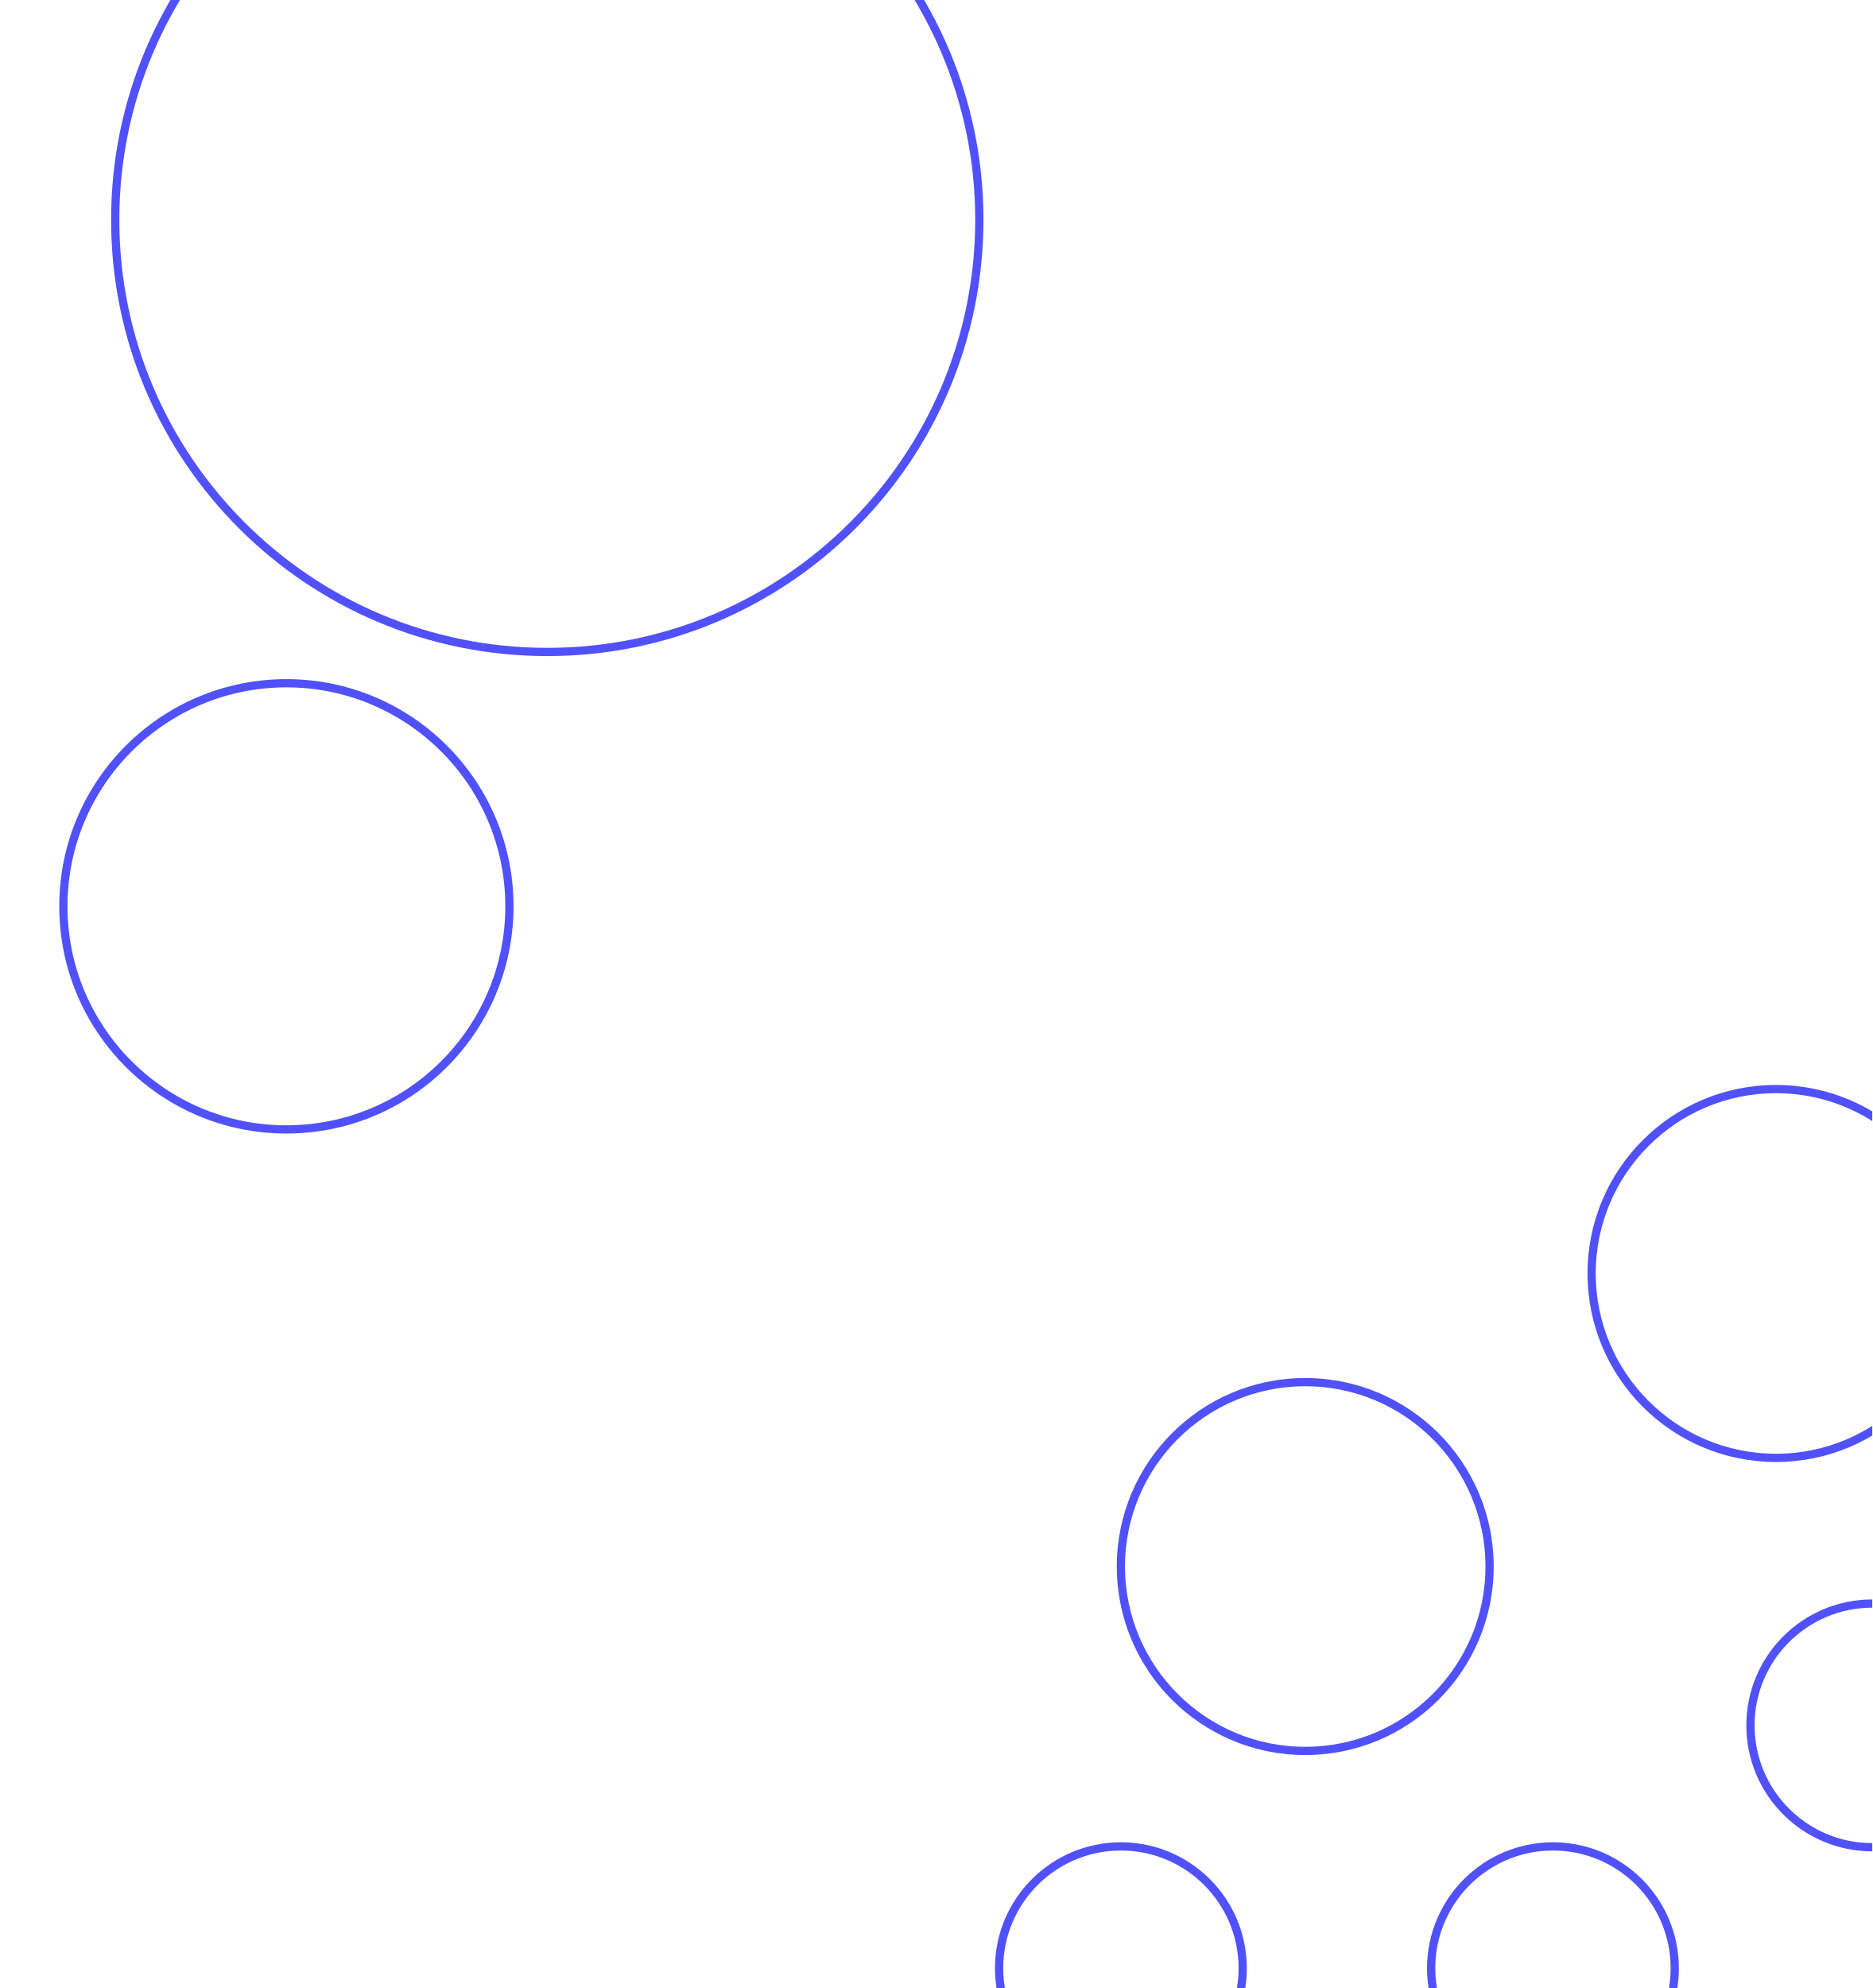
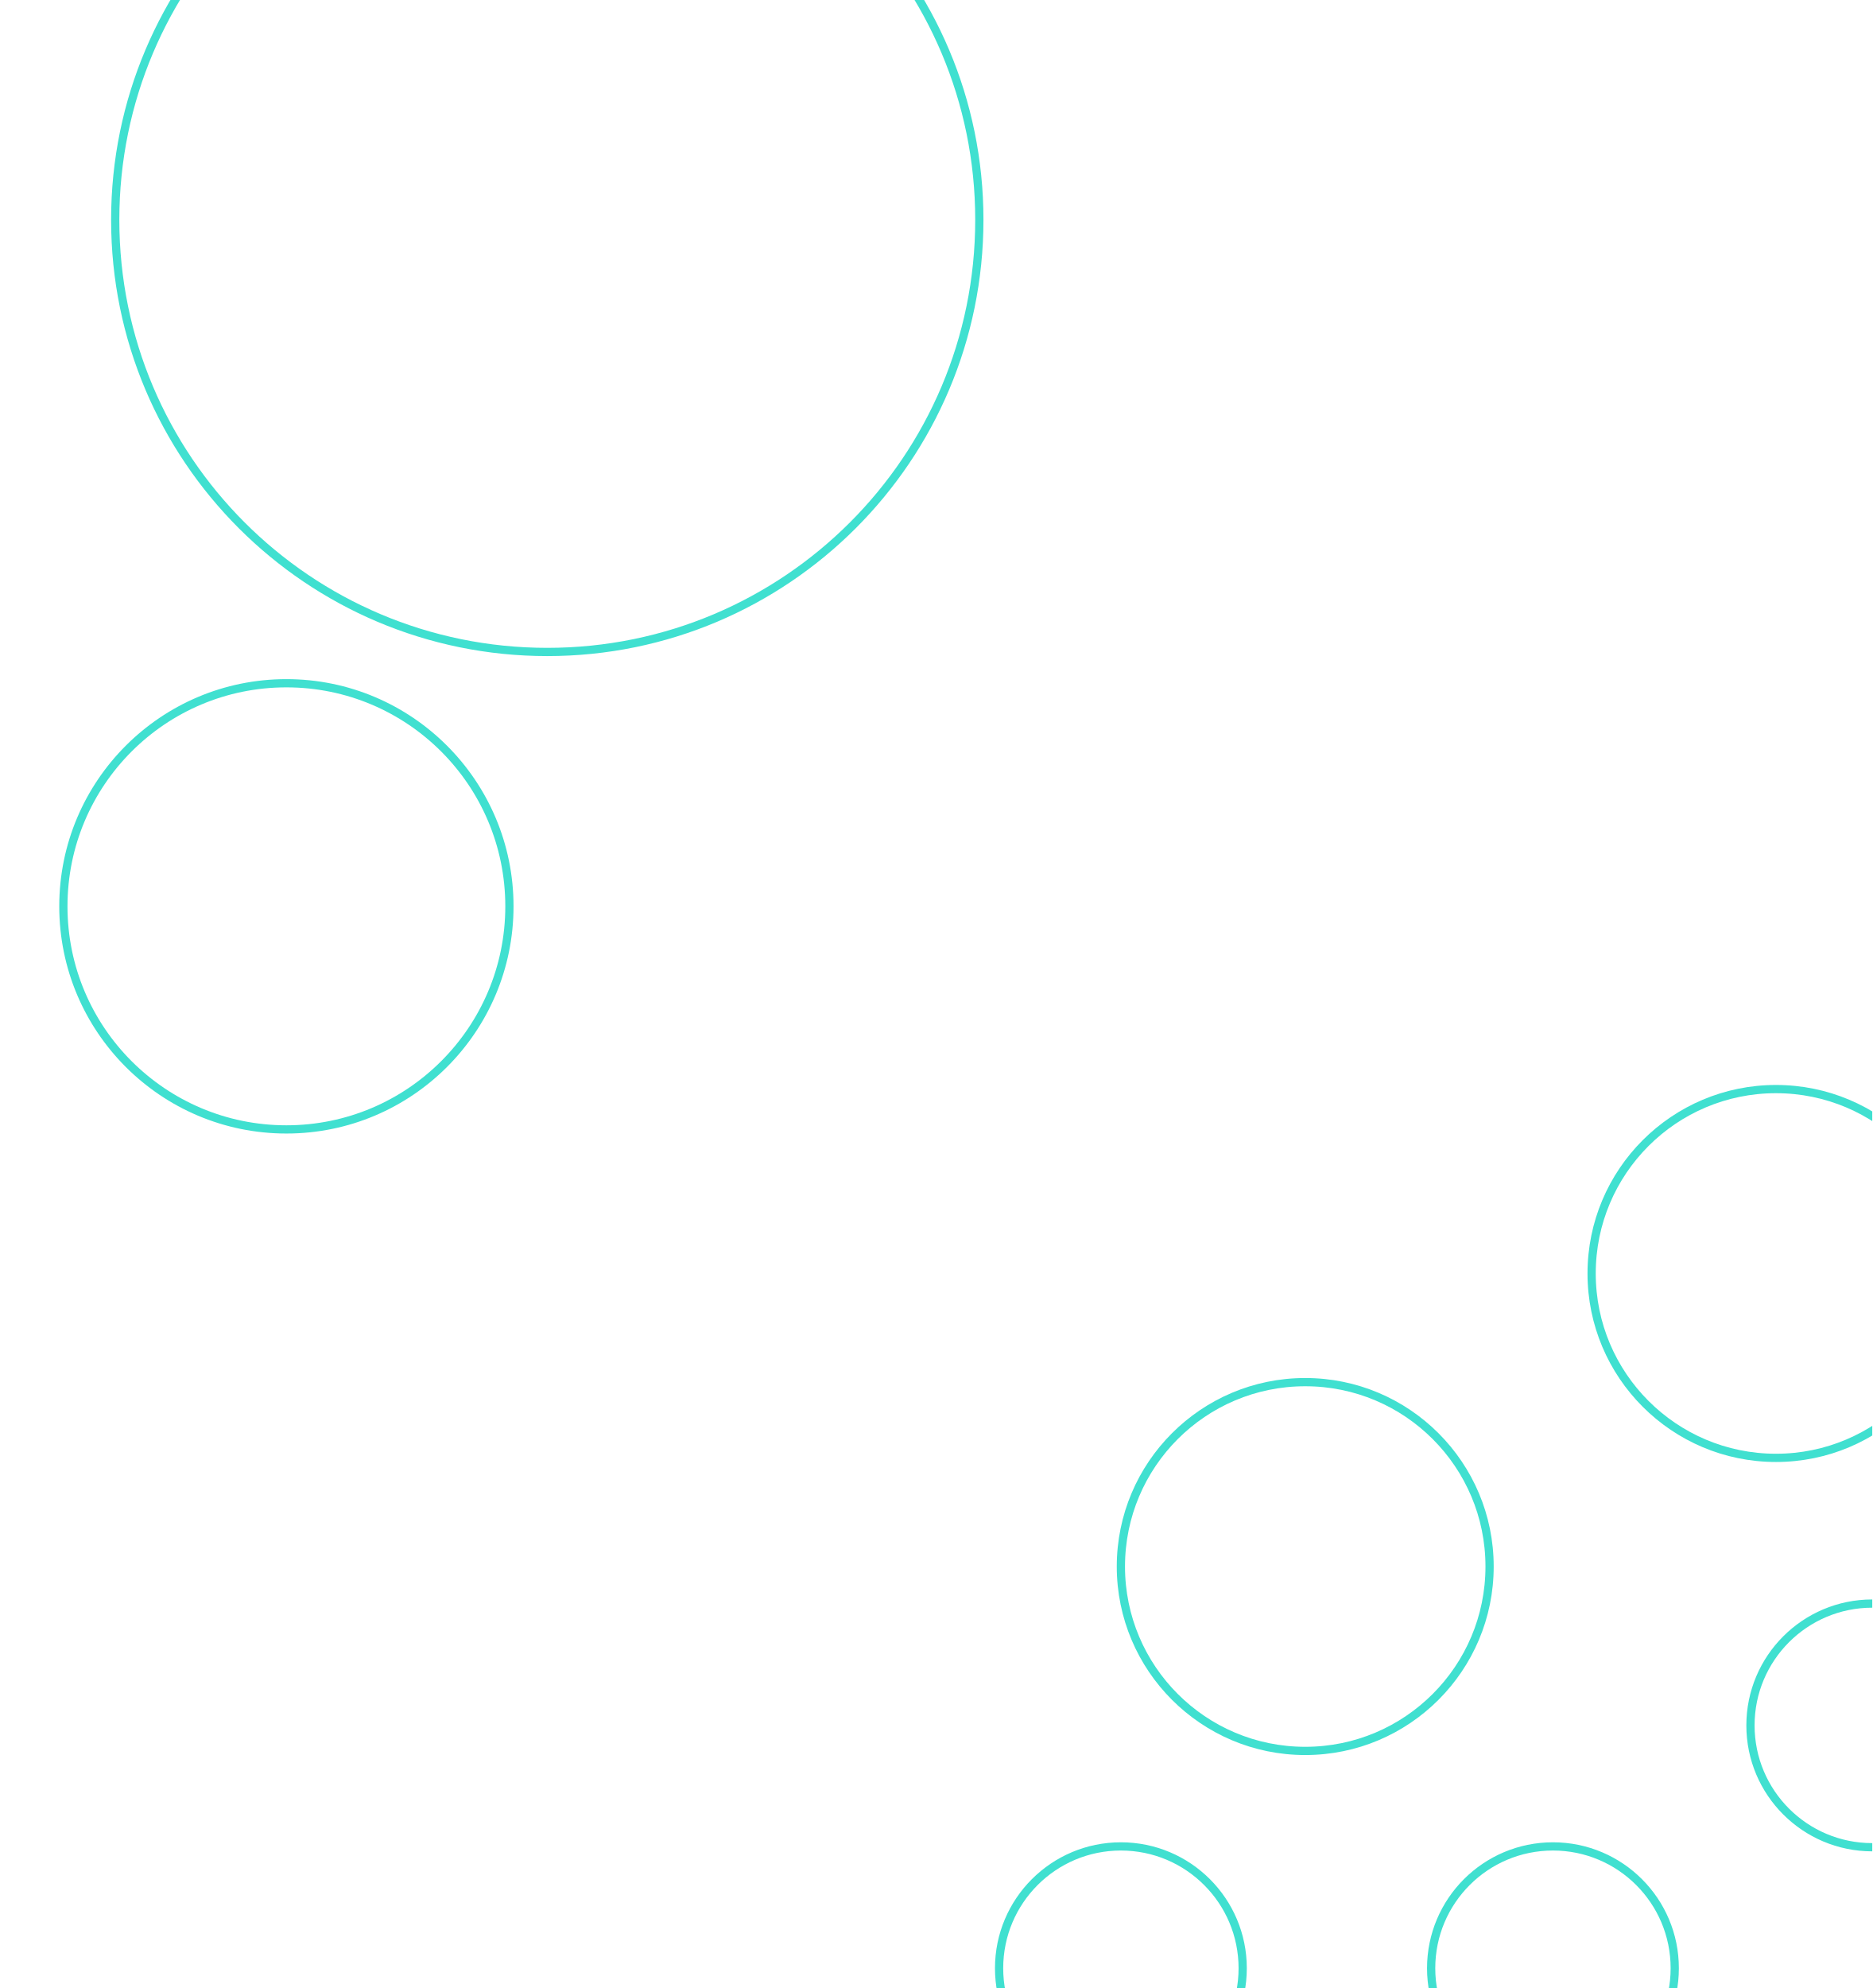
<svg xmlns="http://www.w3.org/2000/svg" xmlns:xlink="http://www.w3.org/1999/xlink" version="1.1" id="Layer_1" x="0px" y="0px" viewBox="0 0 227.5 241.5" style="enable-background:new 0 0 227.5 241.5;" xml:space="preserve">
  <style type="text/css">
	.st0{clip-path:url(#SVGID_1_);}
- 	.st1{fill:none;stroke:#5151FC;stroke-miterlimit:10;}
+ 	.st1{fill:none;stroke:turquoise;stroke-miterlimit:10;}
</style>
  <g>
    <g>
      <g>
        <defs>
          <rect id="SVGID_3_" width="227.5" height="241.5" />
        </defs>
        <clipPath id="SVGID_1_">
          <use xlink:href="#SVGID_3_" style="overflow:visible;" />
        </clipPath>
        <g class="st0">
          <circle class="st1" cx="34.8" cy="110.1" r="27.1" />
          <circle class="st1" cx="227.5" cy="209.6" r="14.8" />
          <circle class="st1" cx="66.5" cy="26.7" r="52.5" />
          <circle class="st1" cx="136.2" cy="239.1" r="14.8" />
          <circle class="st1" cx="188.7" cy="239.1" r="14.8" />
          <circle class="st1" cx="215.8" cy="154.7" r="22.4" />
          <circle class="st1" cx="158.6" cy="190.3" r="22.4" />
        </g>
      </g>
    </g>
  </g>
</svg>
